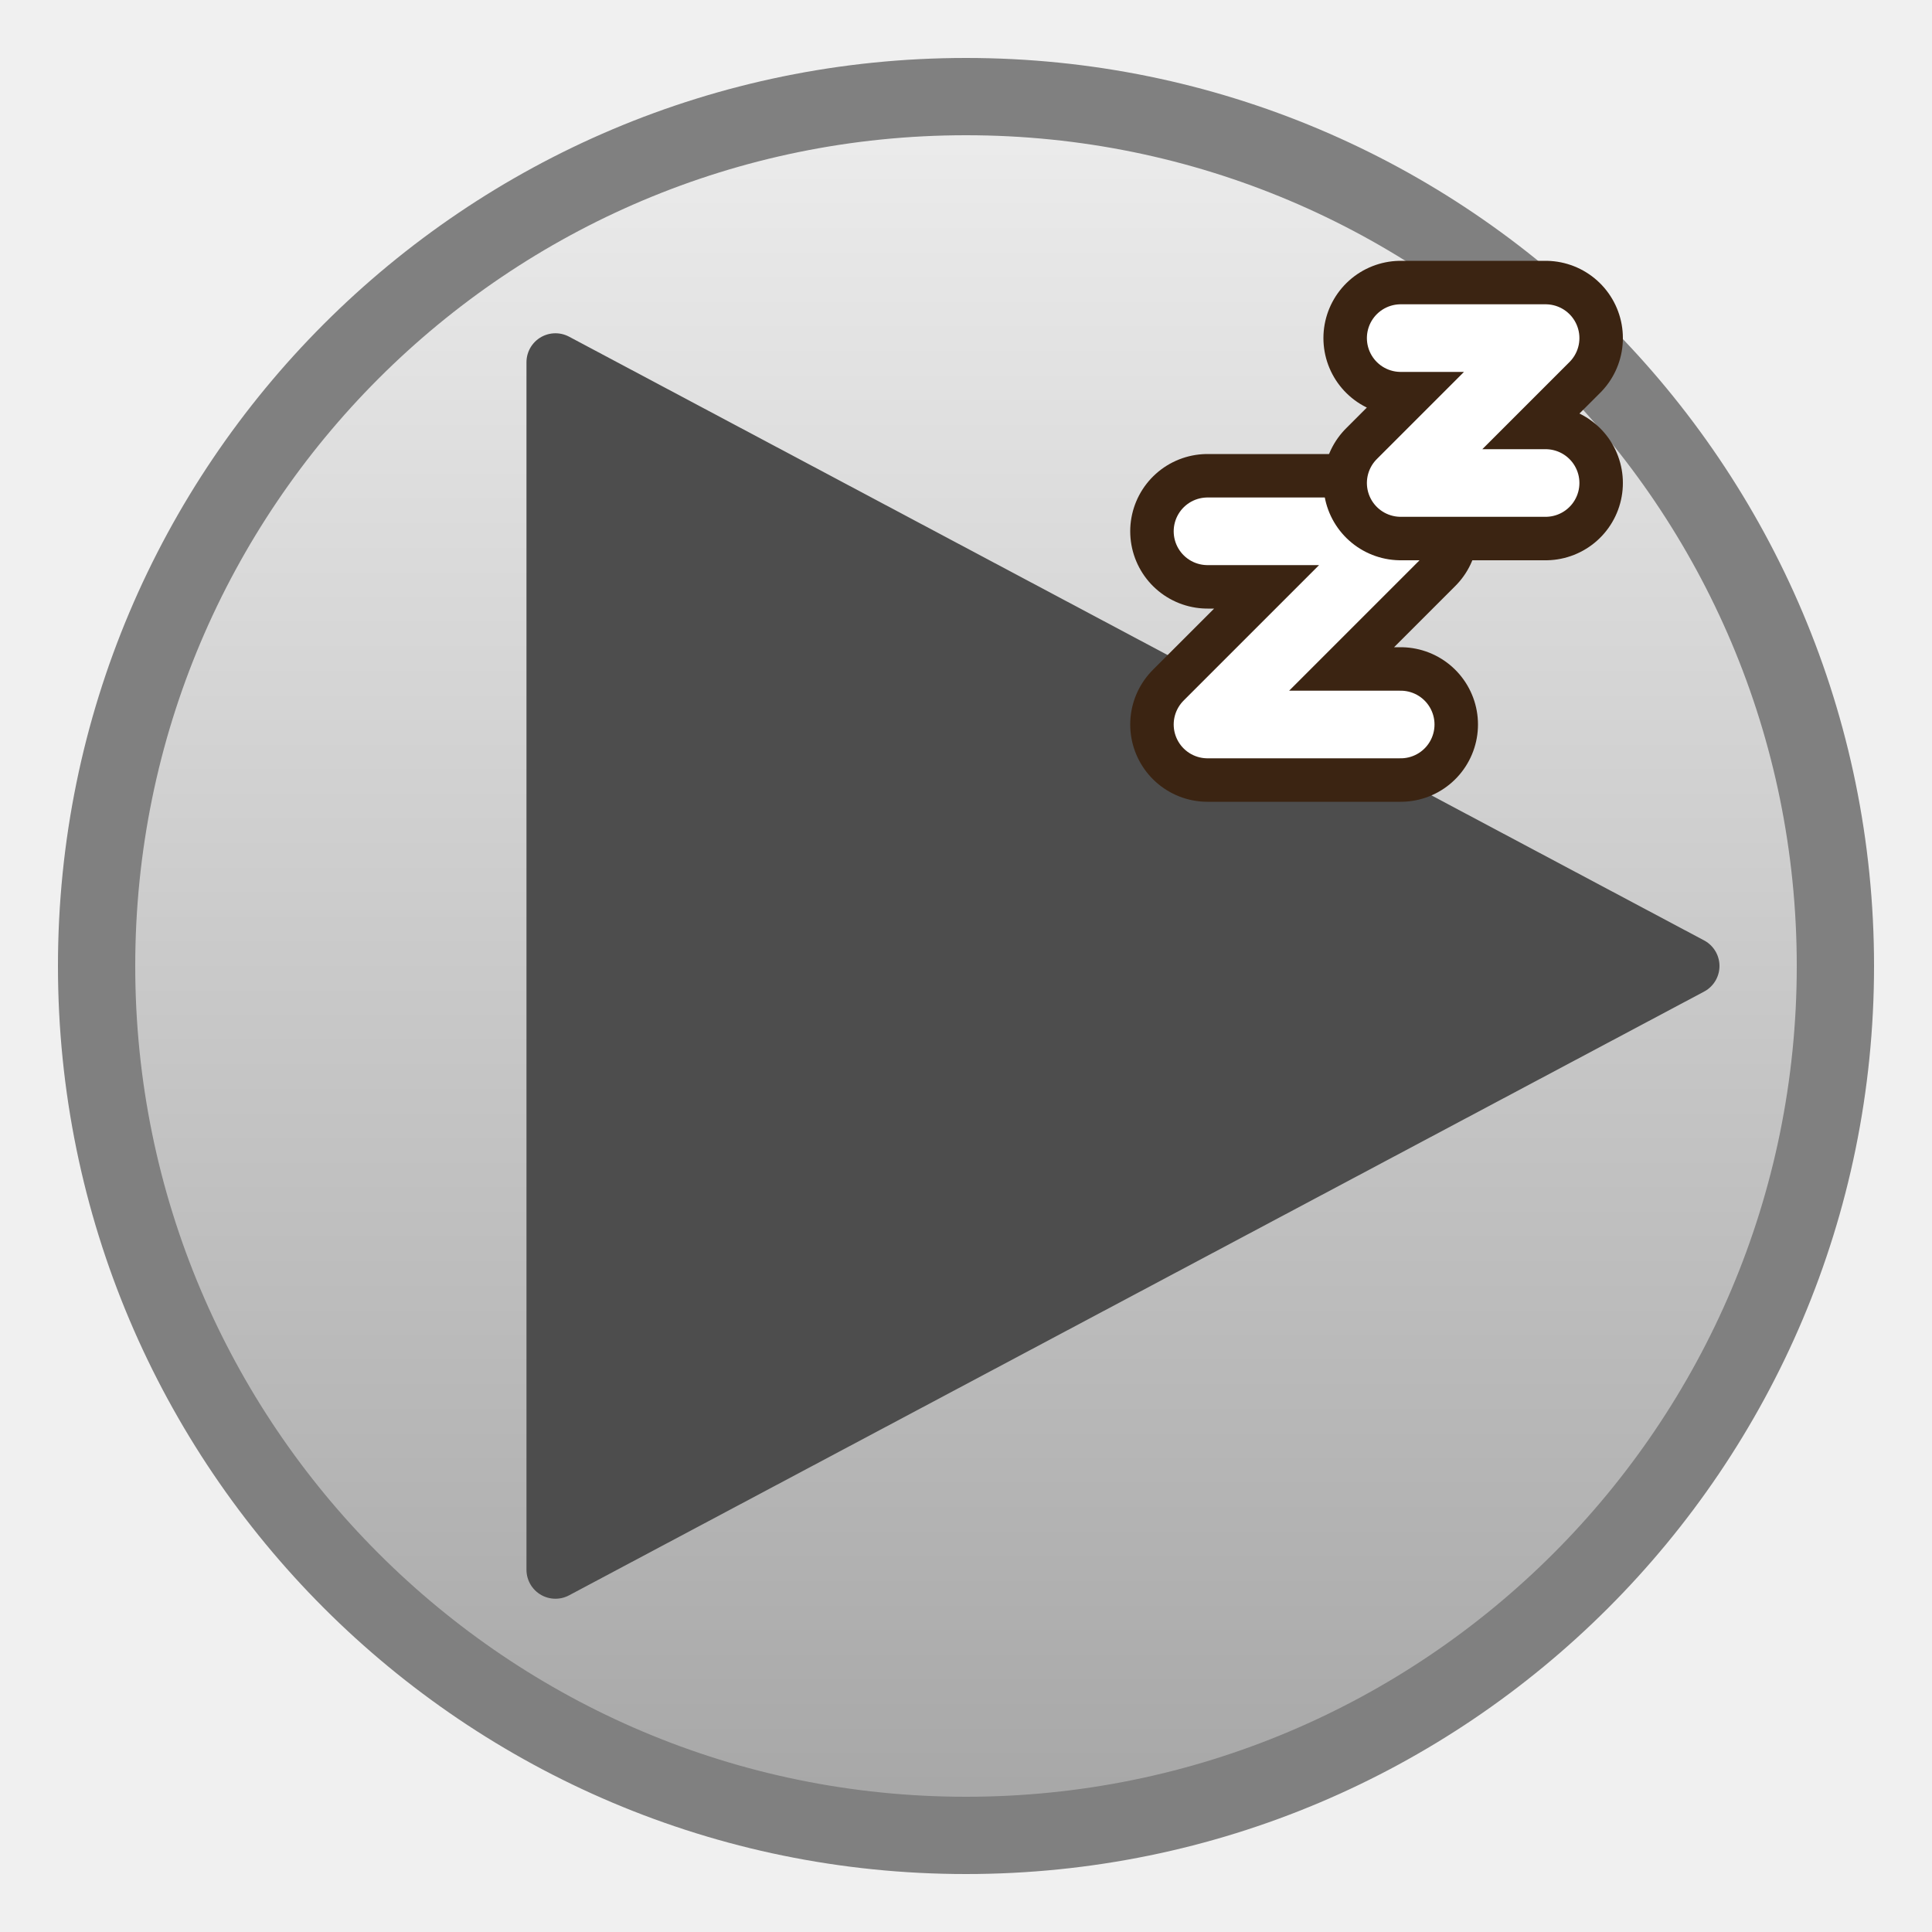
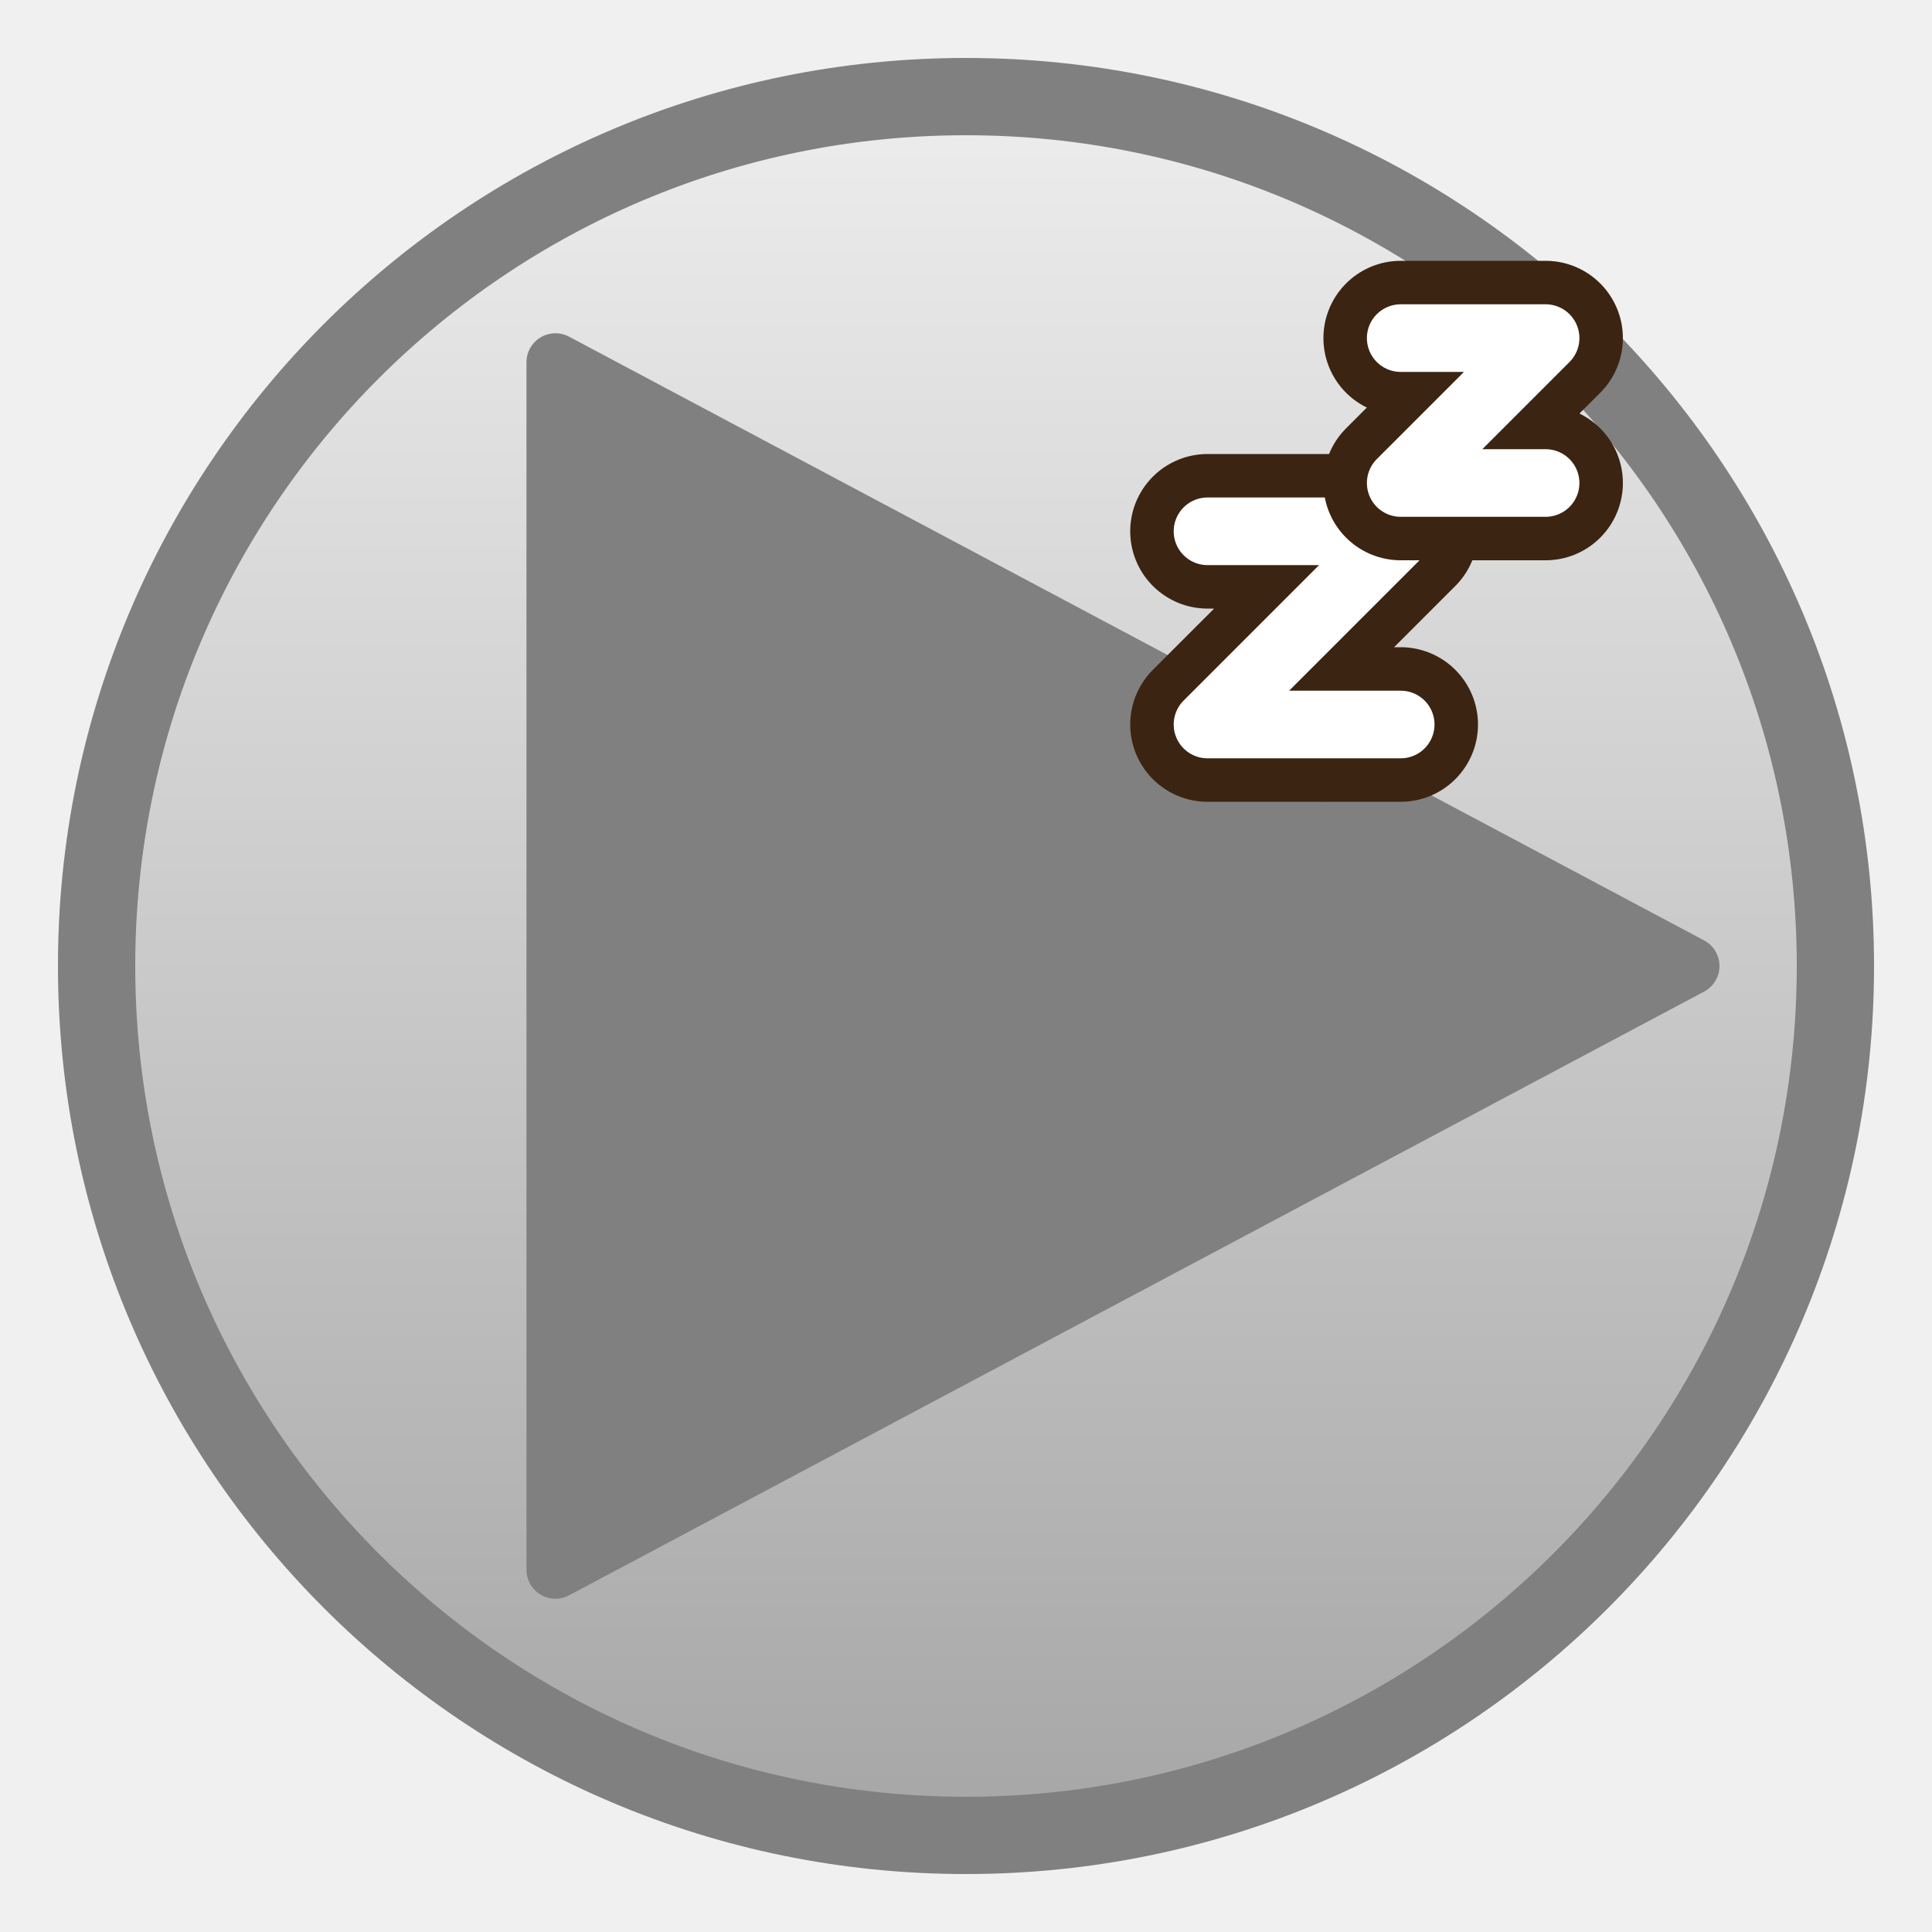
<svg xmlns="http://www.w3.org/2000/svg" width="40" height="40" viewBox="0 0 40 40" role="img" aria-labelledby="title">
  <defs>
    <linearGradient id="gK" x1="0" y1="0" x2="0" y2="1">
      <stop offset="0" stop-color="#EDEDED" />
      <stop offset="1" stop-color="#A6A6A6" />
    </linearGradient>
  </defs>
-   <circle cx="20" cy="20" r="18" fill="url(#gK)" stroke="#808080" stroke-width="1.6" />
+   <circle cx="20" cy="20" r="18" fill="url(#gK)" />
+   <circle cx="20" cy="20" r="18" fill="none" stroke="#808080" stroke-width="1.6" />
  <g transform="rotate(90 20 20)">
-     <path d="M20,5 L32.5,28.5 L7.5,28.5 Z" fill="#4D4D4D" stroke="#4D4D4D" stroke-width="1.2" stroke-linejoin="round" />
+     <path d="M20,5 L32.5,28.5 L7.5,28.5 Z" fill="#808080" stroke="#808080" stroke-width="1.2" stroke-linejoin="round" />
  </g>
  <g opacity="1">
    <animate attributeName="opacity" values="0;1;1;0" keyTimes="0;0.2;0.7;1" dur="2.4s" begin="0s" repeatCount="indefinite" />
    <animateTransform attributeName="transform" type="translate" values="0 0;4 -9" dur="2.4s" begin="0s" repeatCount="indefinite" />
    <path d="M25,11 h4 l-4,4 h4" fill="none" stroke="#3B2412" stroke-width="3.2" stroke-linecap="round" stroke-linejoin="round" />
    <path d="M25,11 h4 l-4,4 h4" fill="none" stroke="#FFFFFF" stroke-width="1.4" stroke-linecap="round" stroke-linejoin="round" />
  </g>
  <g opacity="1">
    <animate attributeName="opacity" values="0;1;1;0" keyTimes="0;0.2;0.7;1" dur="2.4s" begin="1.2s" repeatCount="indefinite" />
    <animateTransform attributeName="transform" type="translate" values="0 0;4 -9" dur="2.4s" begin="1.2s" repeatCount="indefinite" />
    <path d="M29,7 h3 l-3,3 h3" fill="none" stroke="#3B2412" stroke-width="3.2" stroke-linecap="round" stroke-linejoin="round" />
    <path d="M29,7 h3 l-3,3 h3" fill="none" stroke="#FFFFFF" stroke-width="1.4" stroke-linecap="round" stroke-linejoin="round" />
  </g>
</svg>
